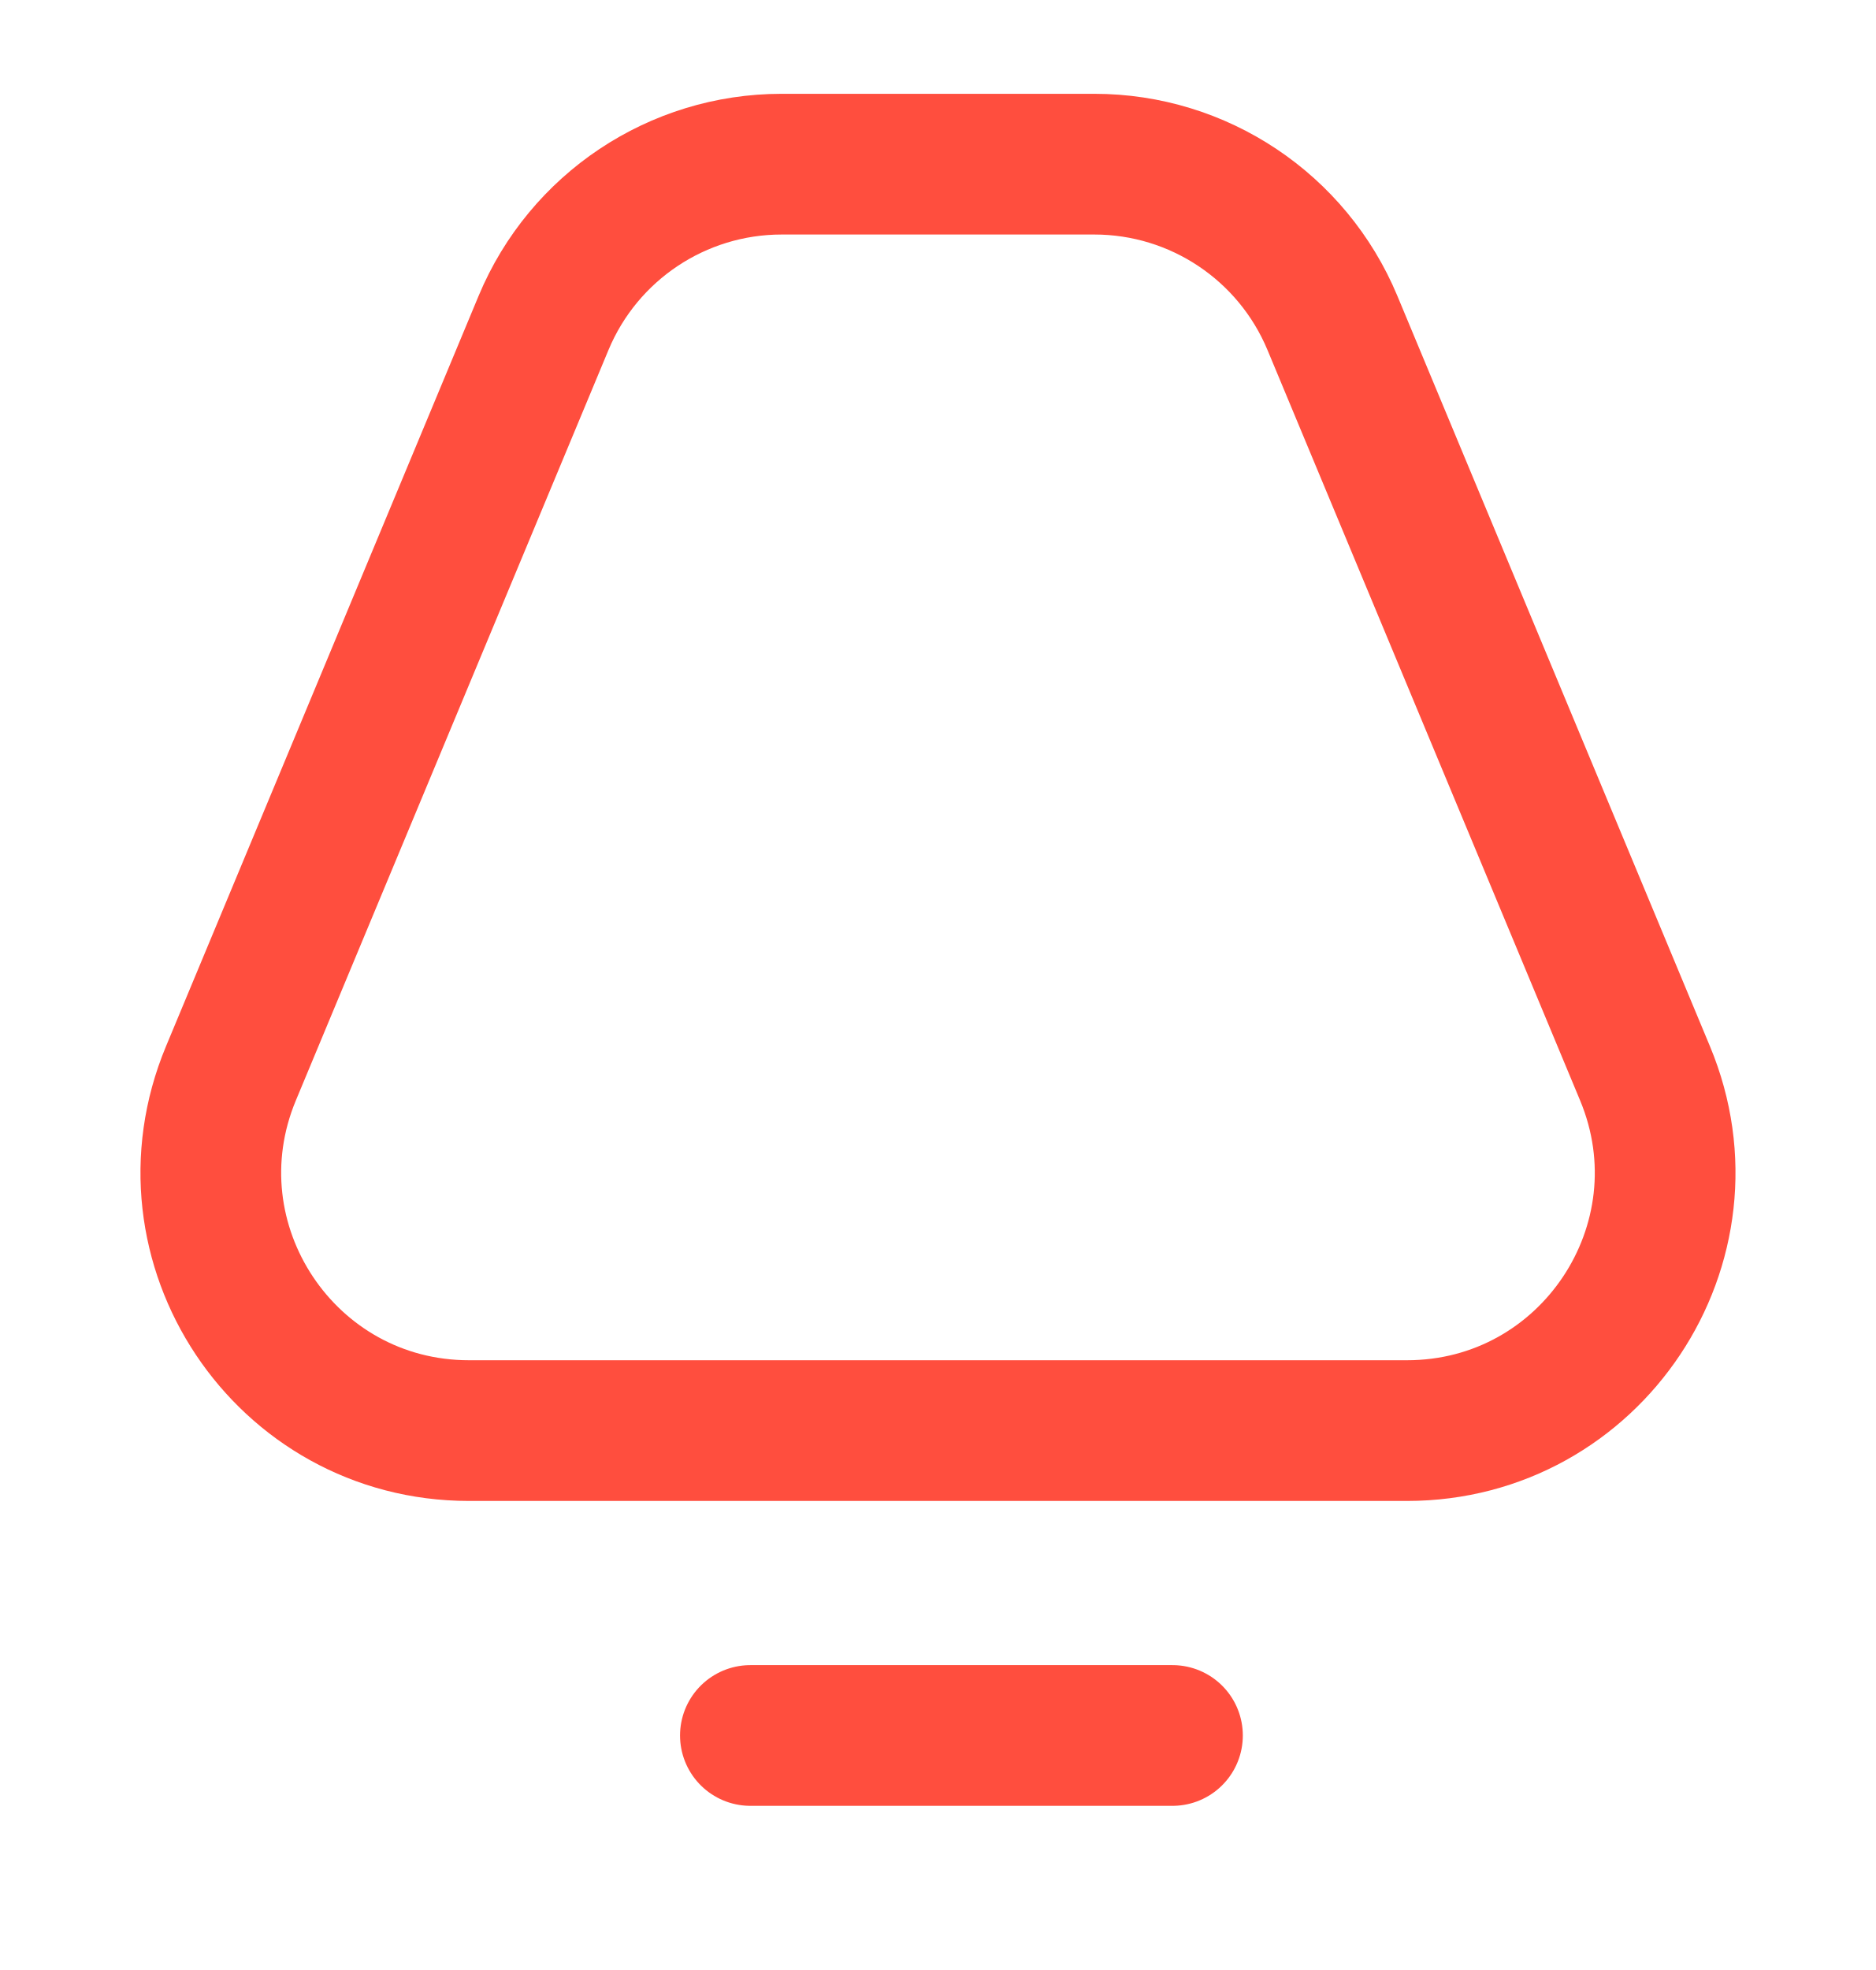
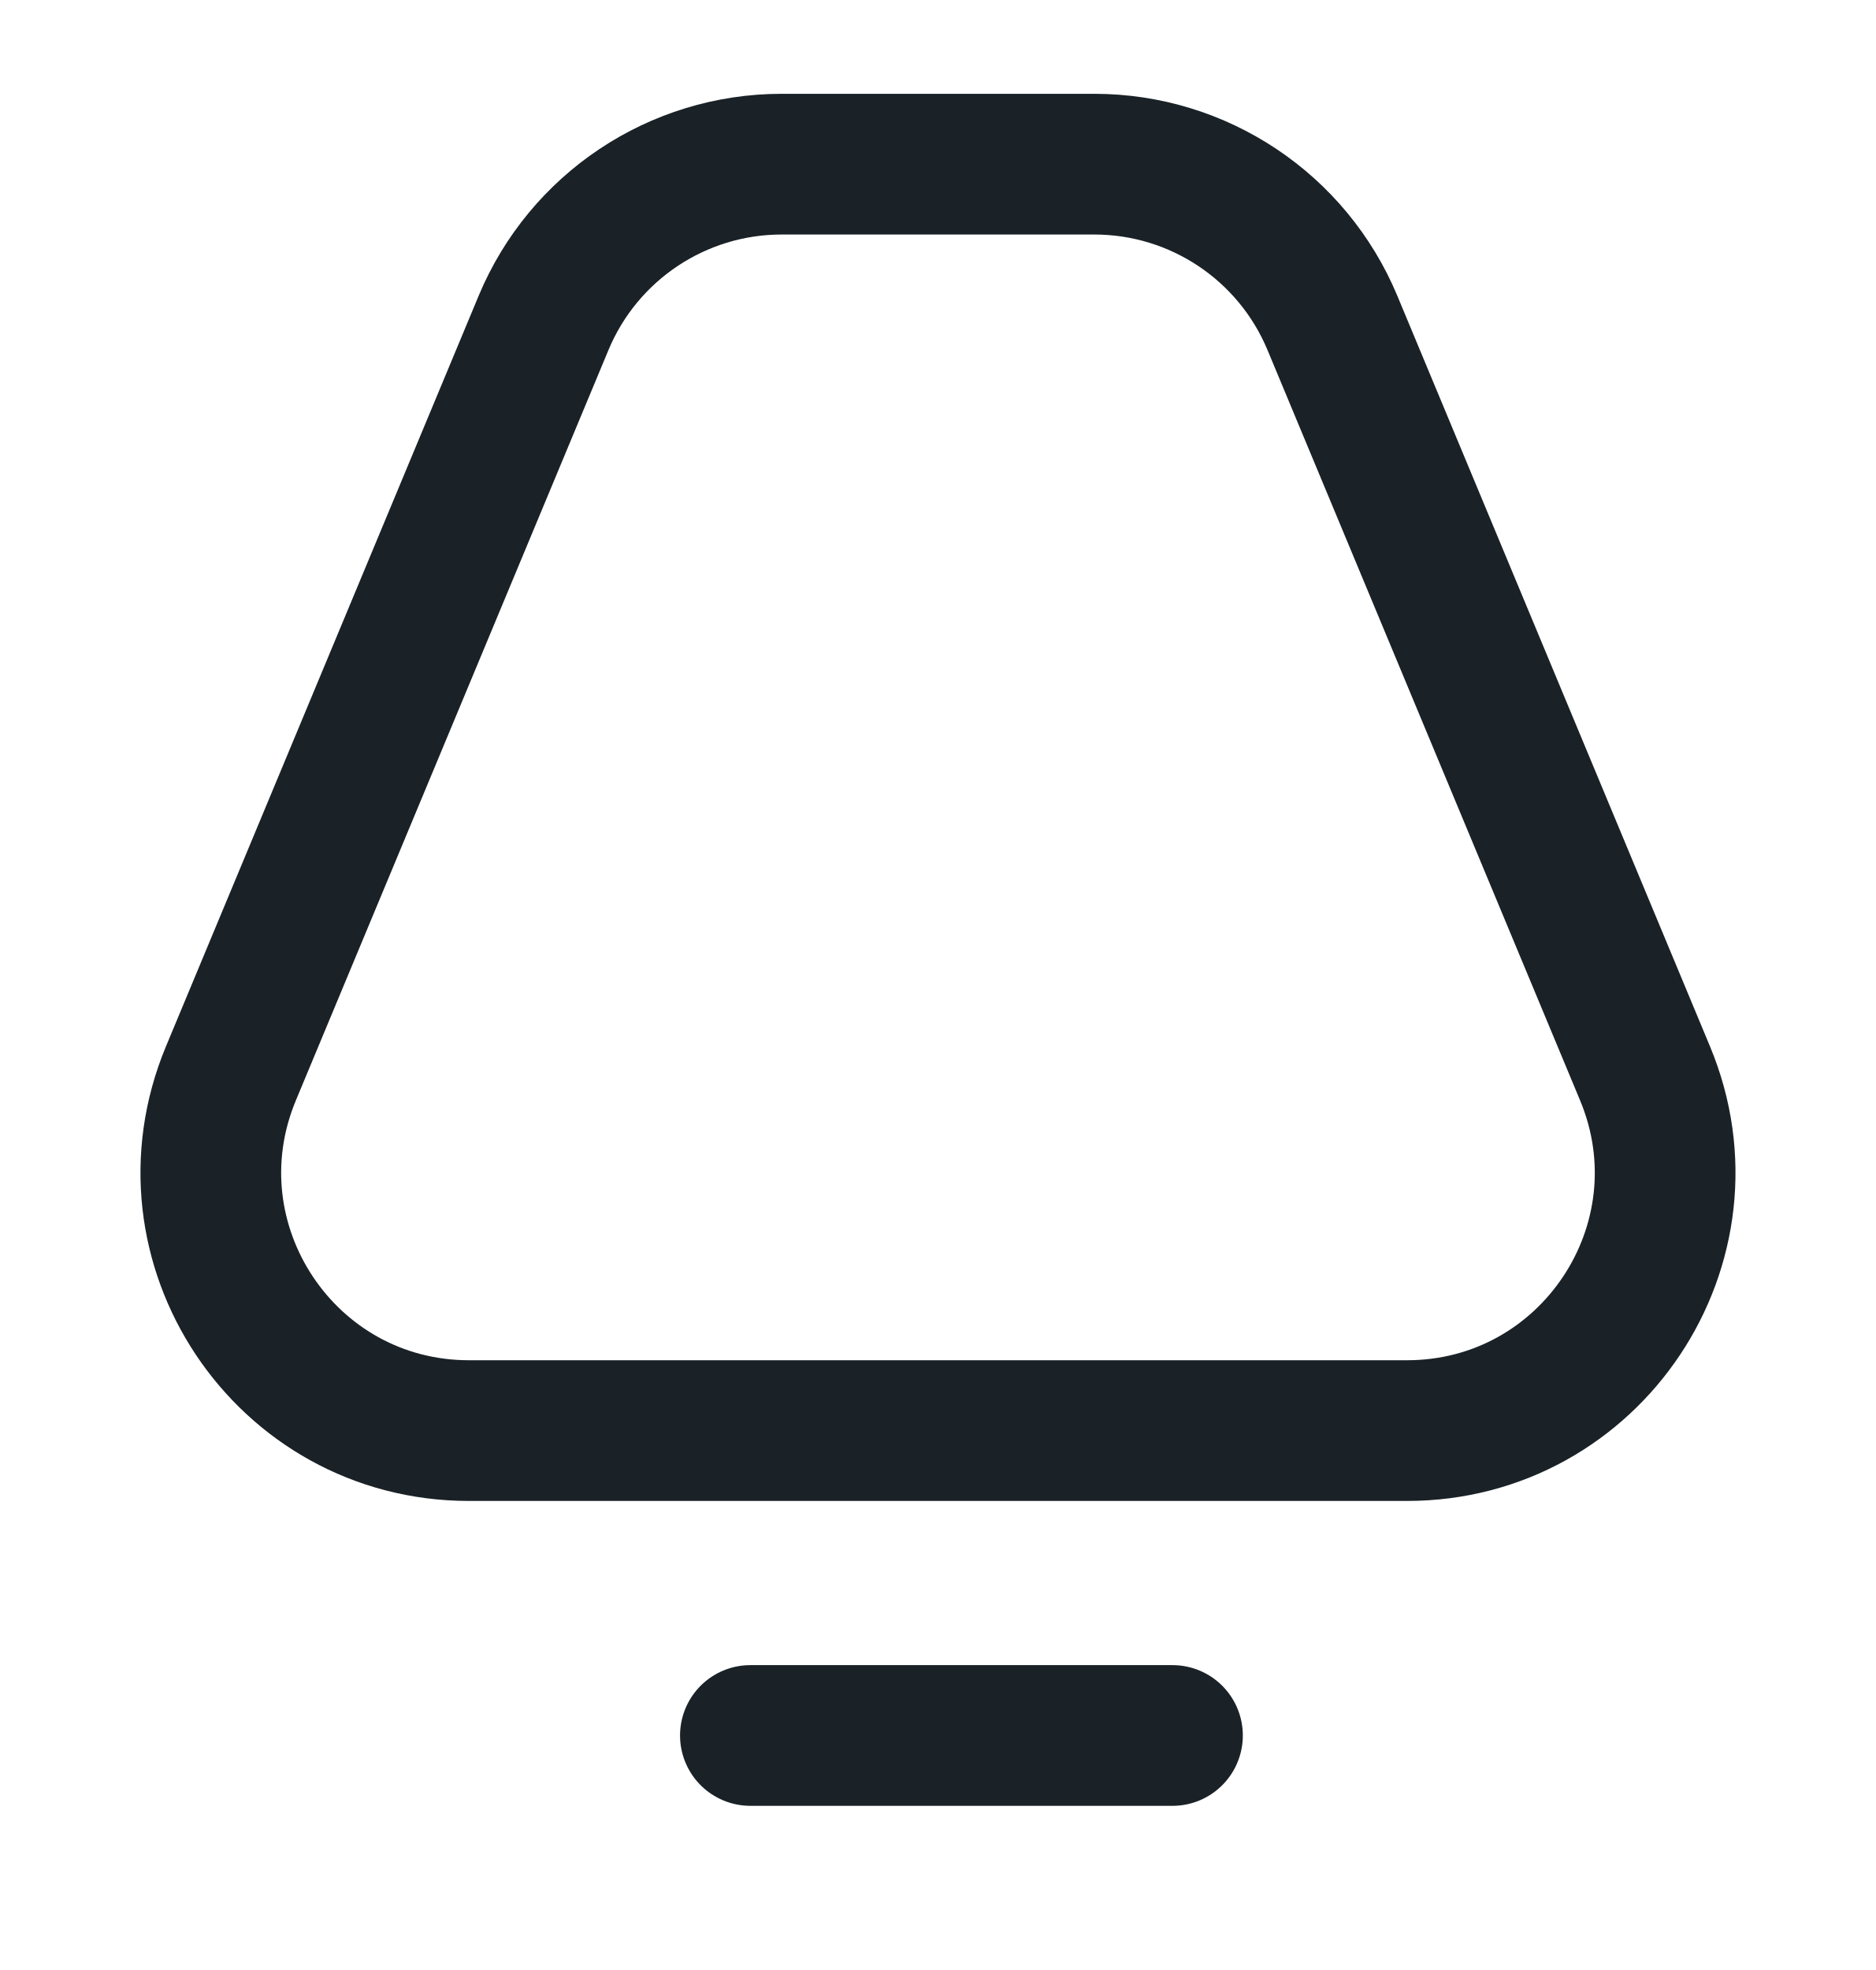
<svg xmlns="http://www.w3.org/2000/svg" width="20" height="21" viewBox="0 0 20 21" fill="none">
-   <path d="M8 18.5H12.5" stroke="#FF4E3E" stroke-width="1.5" stroke-linecap="round" />
-   <path d="M8.333 1.75C7.223 1.75 6.222 2.418 5.795 3.442L2.462 11.442C1.707 13.254 3.038 15.25 5 15.25H15C16.962 15.25 18.293 13.254 17.538 11.442L14.205 3.442C13.778 2.418 12.777 1.75 11.667 1.75H8.333Z" stroke="#FF4E3E" stroke-width="1.5" />
+   <path d="M8 18.5H12.5" stroke="#1A2227" stroke-width="1.5" stroke-linecap="round" />
+   <path d="M8.333 1.75C7.223 1.75 6.222 2.418 5.795 3.442L2.462 11.442C1.707 13.254 3.038 15.25 5 15.25H15C16.962 15.25 18.293 13.254 17.538 11.442L14.205 3.442C13.778 2.418 12.777 1.75 11.667 1.75H8.333Z" stroke="#1A2227" stroke-width="1.5" />
</svg>
